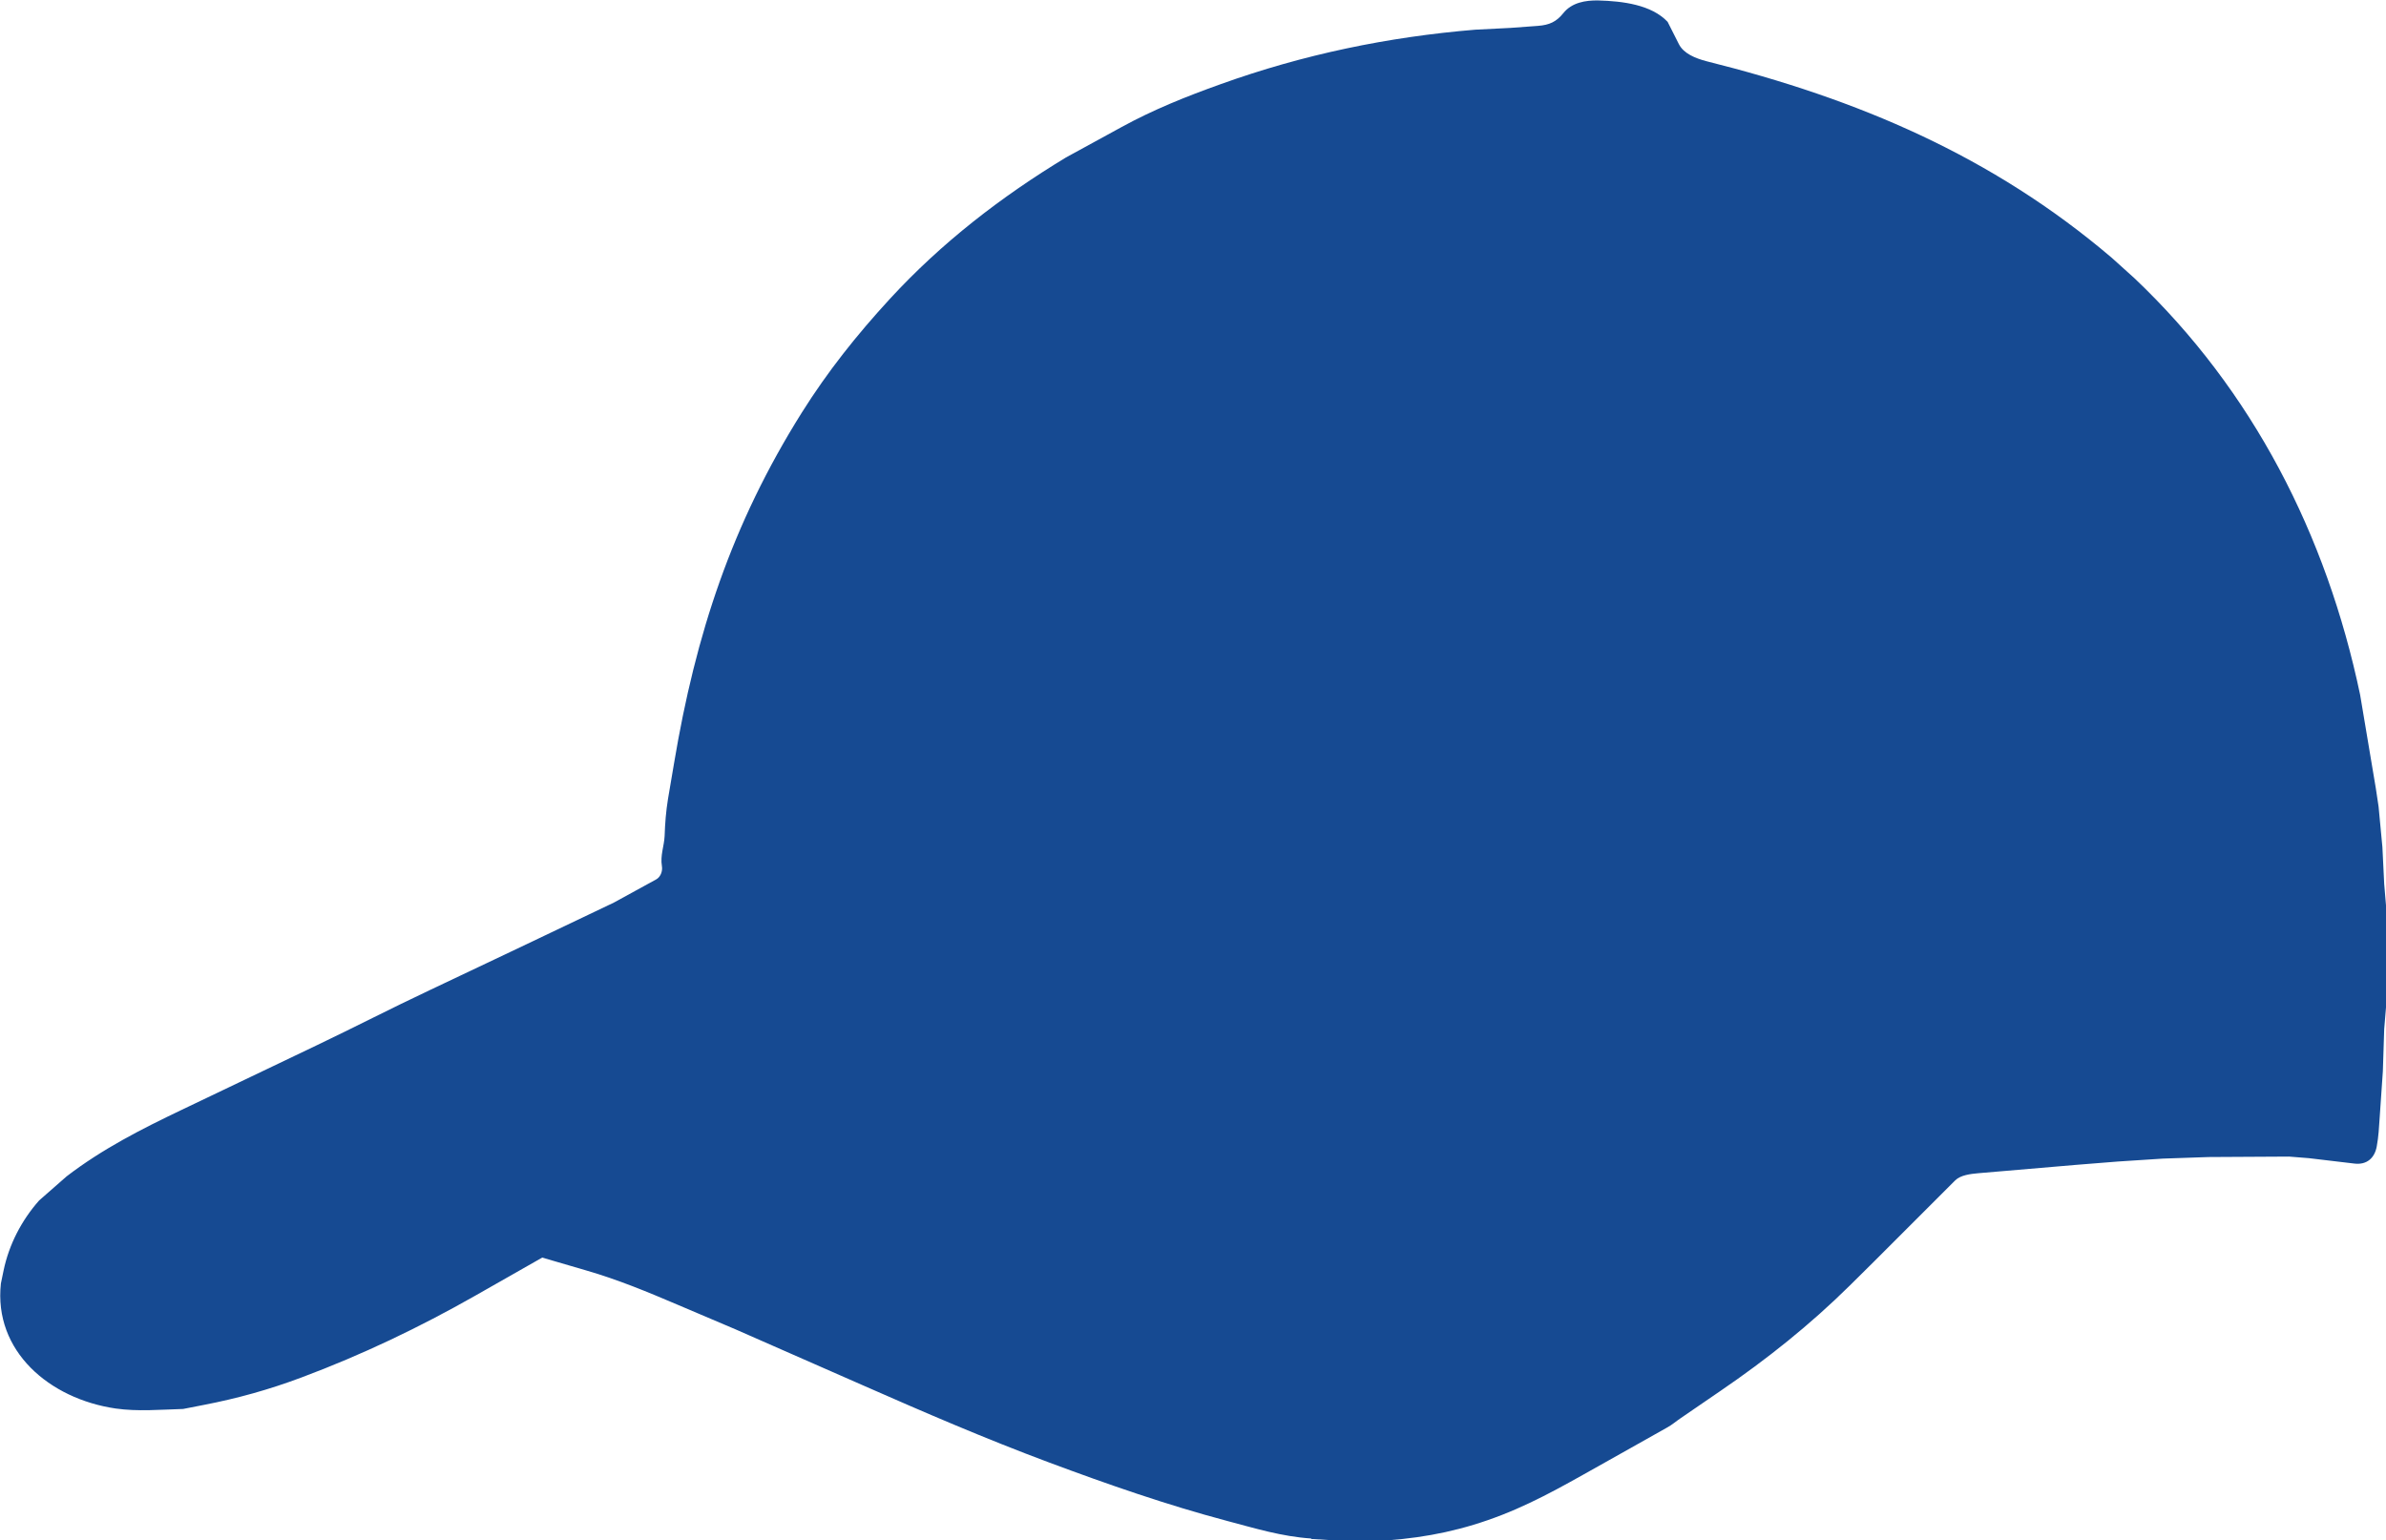
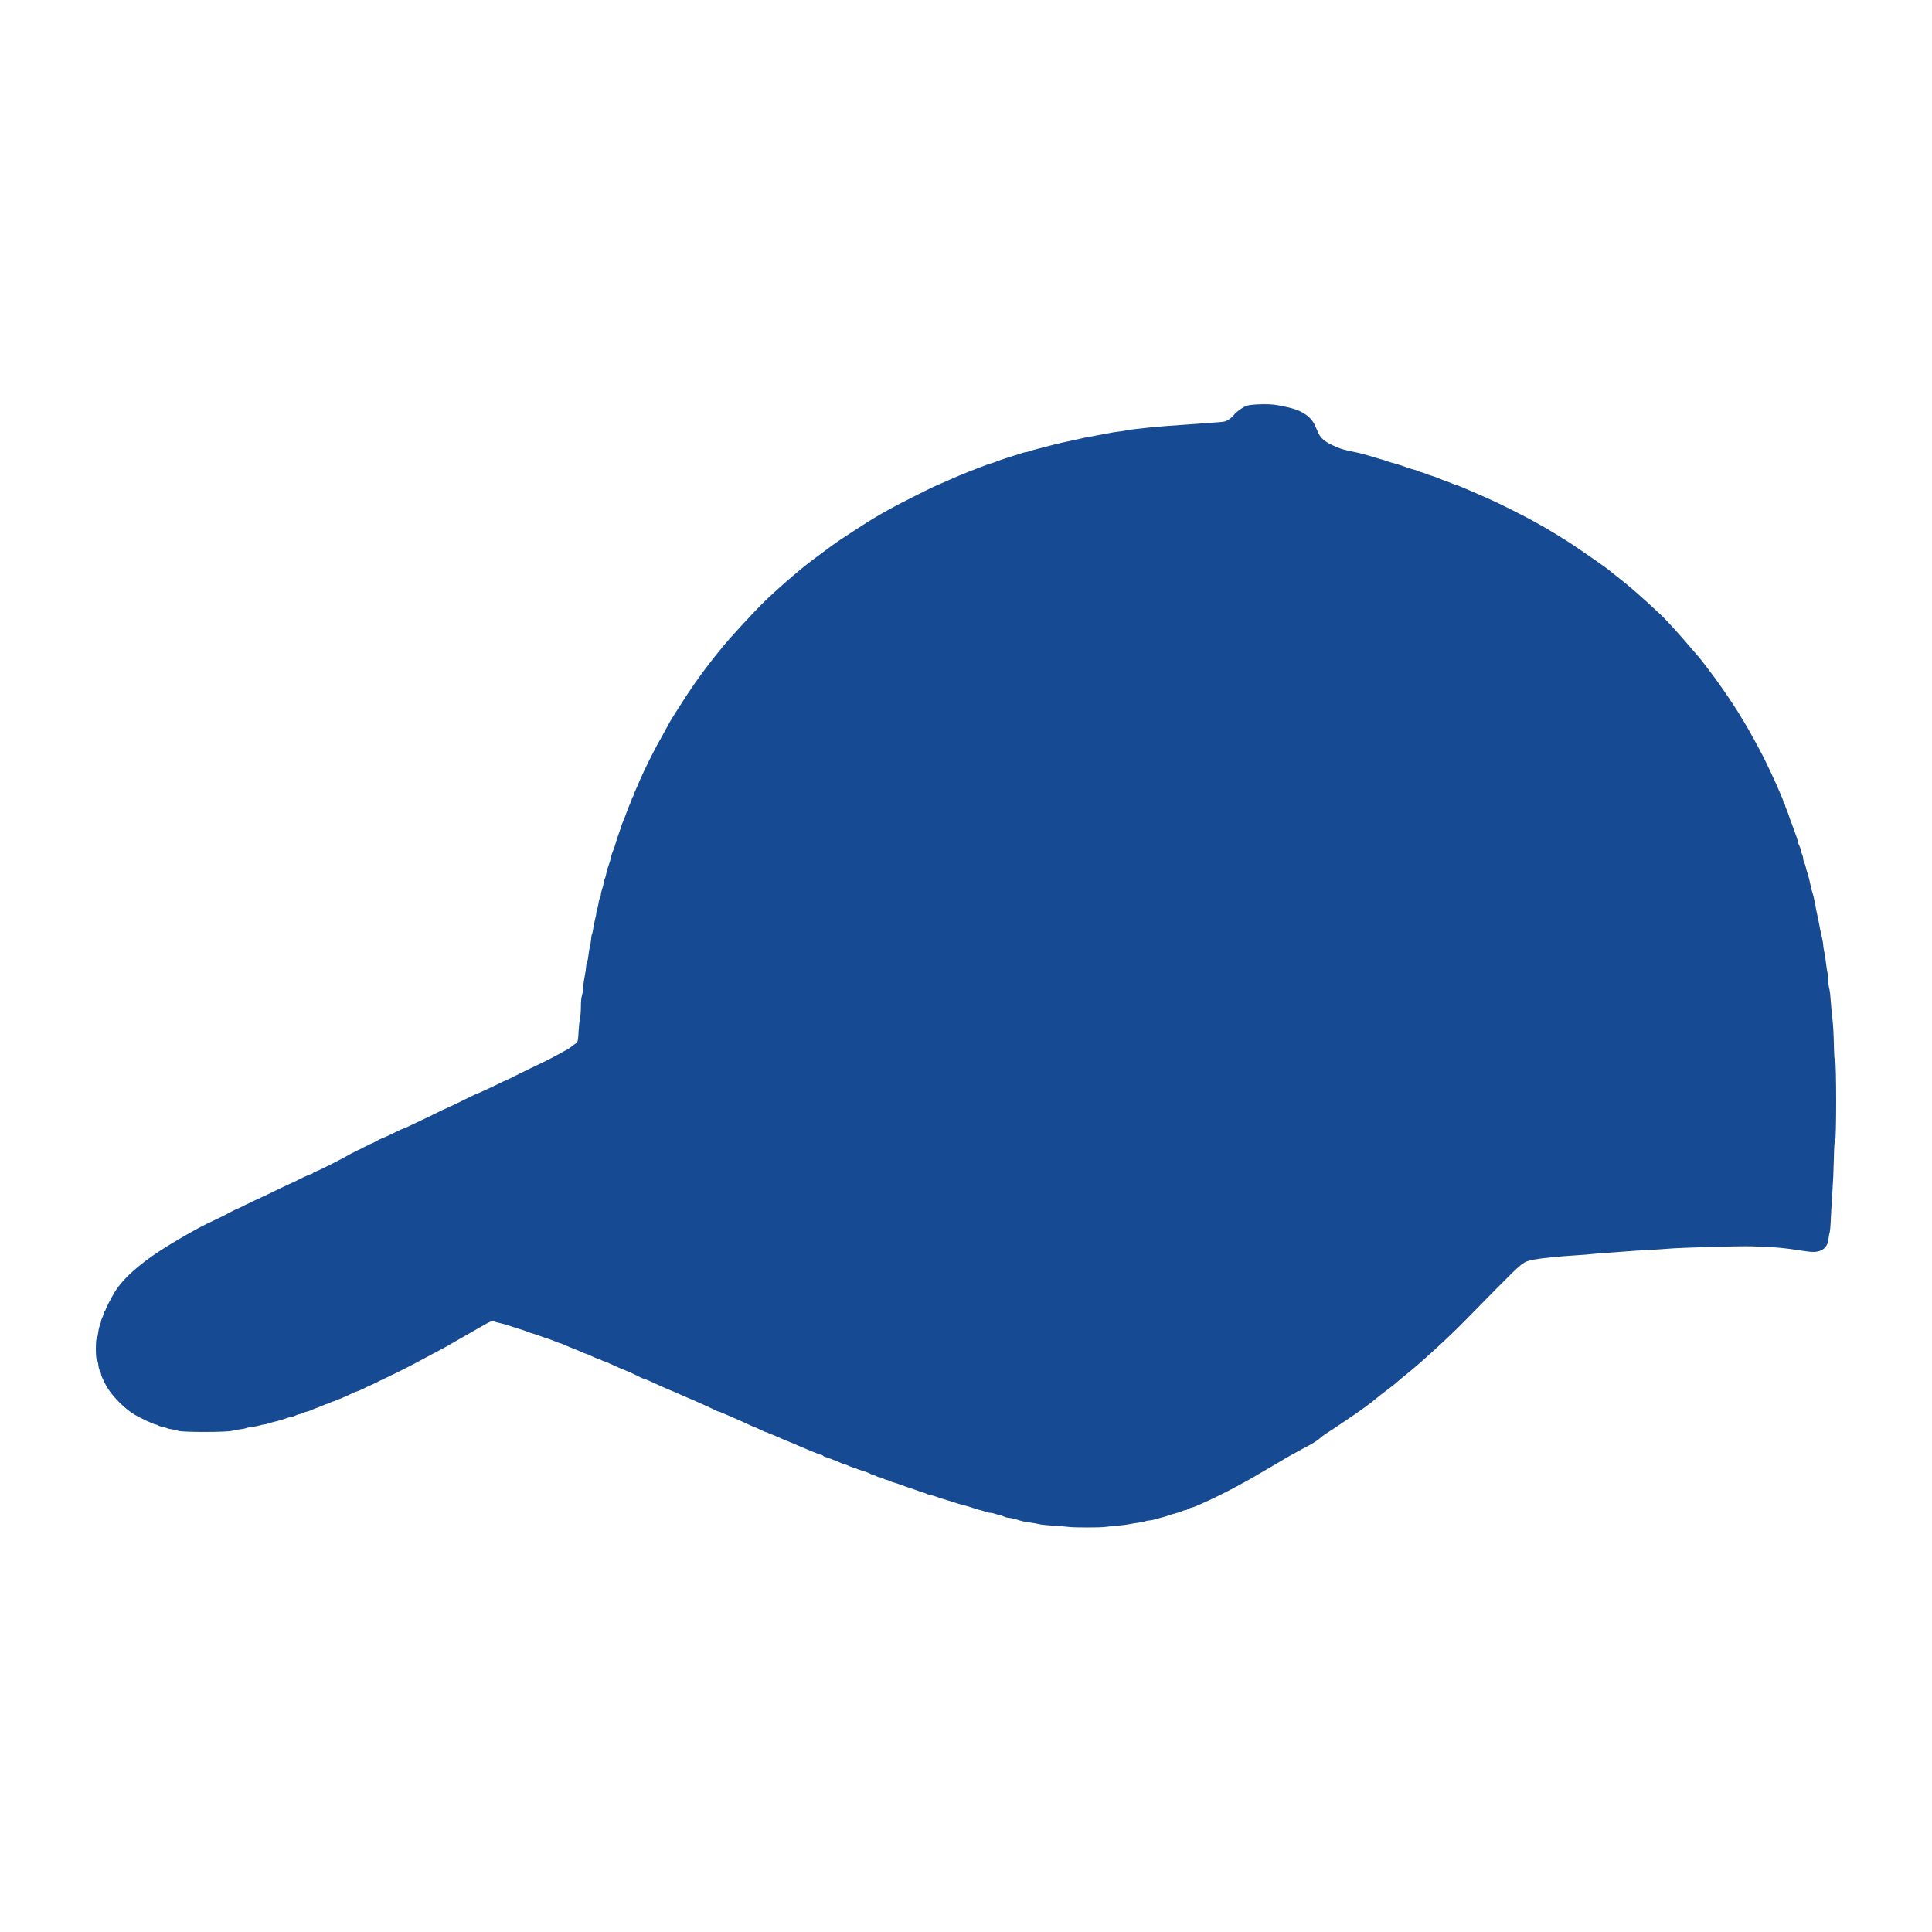
- <svg xmlns="http://www.w3.org/2000/svg" id="Layer_2" data-name="Layer 2" viewBox="0 0 106.05 68.46">
-   <defs>
-     <style>
-       .cls-1 {
-         fill: #164a92;
-       }
-     </style>
-   </defs>
-   <g id="Layer_1-2" data-name="Layer 1">
-     <path class="cls-1" d="M58.28,68.4c-1.32-.09-2.48-.45-3.73-.78-2.71-.72-5.29-1.62-7.92-2.6-2.84-1.06-5.55-2.23-8.32-3.45l-5.62-2.47-2.54-1.08c-1.36-.58-2.68-1.13-4.1-1.54l-1.95-.57-2.97,1.69c-2.5,1.42-5.03,2.63-7.73,3.64-1.44.54-2.84.93-4.34,1.22l-.92.18c-1.01.03-2.02.12-3-.02-2.94-.43-5.43-2.55-5.1-5.56l.12-.58c.24-1.15.8-2.23,1.58-3.11l1.22-1.07c1.59-1.22,3.32-2.1,5.12-2.96l5.96-2.85c1.72-.82,3.34-1.66,5.06-2.47l3.88-1.84,4.3-2.05,1.88-1.03c.19-.1.3-.36.26-.59-.08-.48.1-.9.12-1.34.02-.58.06-1.09.15-1.65l.27-1.59c.96-5.73,2.56-10.62,5.68-15.59,1.15-1.83,2.44-3.45,3.91-5.05,2.29-2.49,4.94-4.54,7.83-6.29l2.45-1.34c1.42-.78,2.89-1.37,4.43-1.92,3.67-1.32,7.44-2.1,11.31-2.42l1.57-.08,1.22-.09c.52-.04.82-.19,1.12-.56.38-.48.99-.58,1.56-.57,1.09.03,2.36.19,3.08.95l.5.99c.21.42.73.63,1.22.76,6.73,1.68,12.7,4.21,18.02,8.74l1.01.91c5.26,4.99,8.54,11.42,10.03,18.52l.7,4.17.12.8.17,1.8.08,1.64.08.95v4.54s-.08.96-.08.96l-.06,1.88-.14,2.04c-.03.45-.05.86-.13,1.29-.09.52-.44.84-1,.77l-2.02-.24-.88-.07-3.57.02-2.04.07-2,.13-1.88.15-4.33.37c-.33.03-.78.08-1.02.32l-3.61,3.61-1.07,1.06c-1.76,1.74-3.69,3.28-5.74,4.68l-1.78,1.22c-.21.14-.37.29-.61.42l-2.56,1.44c-1.58.88-3.08,1.78-4.77,2.44s-3.31,1-5.08,1.13h-2.4s-1-.06-1-.06Z" />
+ <svg xmlns="http://www.w3.org/2000/svg" version="1.0" width="3000pt" height="3000pt" viewBox="0 0 3000 3000" preserveAspectRatio="xMidYMid meet">
+   <g transform="translate(0,3000) scale(0.1,-0.1)" fill="#164a92" stroke="none">
+     <path d="M19515 23720 c-69 -4 -137 -13 -161 -22 -61 -24 -155 -92 -194 -142 -19 -24 -58 -58 -87 -75 -48 -29 -60 -32 -205 -41 -84 -6 -202 -15 -263 -20 -60 -5 -182 -14 -270 -19 -318 -20 -725 -60 -850 -85 -38 -8 -97 -17 -130 -20 -33 -3 -91 -13 -130 -21 -38 -8 -135 -26 -215 -40 -144 -26 -211 -39 -345 -71 -38 -9 -90 -20 -115 -25 -25 -4 -70 -15 -100 -23 -30 -8 -75 -19 -100 -24 -25 -6 -88 -22 -140 -36 -52 -15 -113 -31 -135 -36 -22 -5 -58 -16 -80 -24 -22 -8 -49 -15 -60 -16 -18 0 -49 -9 -180 -52 -16 -5 -73 -23 -125 -40 -52 -16 -108 -35 -125 -43 -31 -13 -102 -38 -165 -56 -30 -9 -266 -100 -340 -131 -14 -6 -61 -25 -105 -43 -44 -18 -109 -46 -145 -63 -36 -16 -94 -42 -130 -57 -36 -15 -83 -35 -105 -45 -55 -24 -459 -226 -515 -257 -25 -13 -90 -48 -145 -77 -55 -29 -116 -63 -135 -74 -19 -12 -66 -39 -105 -61 -38 -22 -107 -64 -152 -93 -45 -29 -124 -80 -175 -112 -156 -100 -300 -196 -366 -245 -79 -58 -192 -142 -301 -223 -219 -164 -602 -498 -796 -693 -148 -149 -494 -525 -585 -636 -193 -235 -273 -339 -455 -594 -43 -60 -179 -267 -255 -388 -30 -48 -72 -114 -93 -147 -20 -33 -42 -70 -48 -82 -5 -13 -21 -41 -34 -63 -14 -22 -40 -71 -59 -108 -19 -37 -39 -73 -44 -80 -21 -27 -174 -324 -250 -487 -72 -156 -82 -177 -82 -183 0 -3 -18 -44 -40 -91 -22 -47 -40 -91 -40 -98 0 -7 -7 -22 -15 -32 -8 -11 -15 -27 -15 -35 0 -9 -7 -29 -16 -46 -14 -28 -40 -94 -85 -215 -11 -30 -27 -71 -36 -90 -9 -19 -19 -48 -24 -65 -4 -16 -22 -68 -39 -115 -17 -47 -35 -101 -40 -120 -11 -43 -38 -124 -58 -170 -8 -19 -18 -53 -23 -75 -4 -22 -15 -62 -24 -90 -9 -27 -24 -70 -32 -95 -8 -25 -19 -67 -23 -93 -5 -27 -13 -54 -18 -60 -5 -7 -13 -34 -16 -62 -4 -27 -16 -74 -27 -103 -10 -29 -19 -67 -19 -85 0 -18 -7 -42 -15 -54 -8 -11 -18 -47 -21 -79 -4 -33 -13 -71 -20 -86 -8 -15 -14 -42 -14 -60 0 -19 -7 -58 -16 -88 -8 -30 -21 -94 -29 -141 -7 -48 -17 -95 -23 -105 -5 -11 -12 -53 -15 -95 -4 -42 -12 -89 -18 -105 -6 -16 -15 -67 -20 -114 -4 -47 -15 -102 -23 -122 -9 -21 -16 -56 -16 -78 0 -22 -9 -80 -19 -128 -10 -48 -22 -130 -25 -182 -4 -52 -13 -113 -21 -135 -9 -26 -14 -83 -15 -165 0 -70 -6 -151 -14 -185 -8 -33 -18 -124 -22 -203 -6 -118 -10 -147 -26 -167 -16 -21 -162 -125 -174 -125 -3 0 -51 -26 -107 -58 -95 -54 -246 -130 -447 -224 -47 -22 -92 -44 -100 -49 -8 -5 -26 -14 -40 -19 -14 -6 -32 -15 -40 -20 -8 -6 -26 -15 -40 -20 -14 -6 -32 -15 -40 -20 -8 -6 -26 -15 -40 -21 -49 -20 -199 -91 -230 -108 -8 -4 -35 -17 -60 -28 -25 -11 -84 -39 -132 -62 -48 -22 -91 -41 -95 -41 -8 0 -240 -112 -273 -131 -8 -5 -22 -12 -30 -15 -8 -4 -55 -26 -105 -49 -49 -23 -112 -52 -140 -64 -27 -12 -57 -27 -65 -32 -8 -5 -26 -14 -40 -19 -14 -6 -32 -15 -40 -20 -8 -6 -26 -15 -40 -20 -14 -6 -74 -35 -135 -64 -181 -88 -284 -136 -294 -136 -5 0 -40 -15 -77 -34 -116 -58 -238 -114 -264 -121 -14 -4 -32 -13 -40 -20 -14 -11 -73 -41 -130 -64 -14 -6 -32 -15 -40 -20 -8 -5 -26 -14 -40 -20 -14 -6 -32 -15 -40 -21 -8 -5 -26 -14 -40 -20 -14 -5 -32 -14 -40 -19 -8 -5 -26 -14 -40 -20 -14 -6 -56 -28 -95 -50 -38 -22 -106 -59 -150 -81 -44 -22 -100 -51 -125 -64 -82 -43 -237 -116 -247 -116 -6 0 -16 -7 -23 -15 -7 -8 -19 -15 -27 -15 -13 0 -190 -80 -223 -101 -8 -5 -22 -12 -30 -15 -8 -3 -53 -24 -100 -46 -47 -22 -105 -49 -130 -61 -25 -11 -52 -24 -60 -29 -8 -4 -26 -13 -40 -19 -14 -6 -32 -15 -40 -20 -8 -5 -26 -14 -40 -20 -52 -23 -116 -52 -130 -60 -8 -5 -26 -14 -40 -19 -31 -13 -110 -50 -130 -62 -8 -4 -26 -13 -40 -18 -14 -6 -32 -15 -40 -20 -8 -6 -22 -13 -30 -16 -8 -4 -33 -15 -55 -25 -22 -10 -51 -23 -65 -29 -14 -6 -43 -21 -65 -33 -58 -33 -128 -69 -225 -114 -202 -95 -258 -124 -453 -236 -108 -62 -133 -76 -224 -131 -443 -265 -749 -526 -892 -759 -50 -83 -141 -259 -141 -274 0 -6 -7 -16 -15 -23 -8 -7 -15 -22 -15 -34 0 -12 -9 -39 -20 -61 -11 -22 -20 -48 -20 -58 0 -10 -9 -39 -19 -65 -11 -26 -23 -77 -26 -115 -4 -37 -13 -74 -21 -81 -22 -22 -20 -334 1 -350 10 -7 18 -35 22 -71 3 -33 14 -76 25 -95 10 -19 18 -42 18 -51 0 -21 44 -117 89 -194 88 -150 279 -341 431 -432 82 -49 304 -153 328 -153 9 0 27 -7 39 -15 11 -8 40 -17 64 -21 24 -4 56 -13 70 -20 14 -7 50 -16 80 -19 30 -4 74 -14 99 -23 65 -24 761 -23 836 1 27 9 81 19 119 22 39 4 84 13 102 20 17 7 62 16 100 20 37 4 85 14 107 21 21 8 49 14 62 14 13 0 45 7 71 16 26 9 73 22 103 29 30 7 69 17 85 23 103 35 162 52 178 52 10 0 35 9 57 20 22 11 47 20 57 20 10 1 36 9 58 20 22 11 48 19 57 20 10 0 37 9 60 19 24 11 70 30 103 42 33 12 78 30 101 40 23 11 46 19 53 19 6 0 28 9 48 20 21 11 45 20 53 20 9 0 25 7 36 15 10 8 25 15 33 15 8 0 33 8 55 19 23 10 68 31 101 45 33 15 72 33 87 41 14 8 31 15 38 15 12 0 114 44 140 61 8 5 26 14 40 19 41 17 114 51 148 69 9 6 73 37 142 69 215 102 380 186 575 292 55 29 123 65 150 80 121 64 231 123 240 130 6 4 33 20 60 35 28 15 137 78 243 139 382 219 365 211 404 196 18 -7 60 -18 93 -25 55 -12 112 -29 190 -56 17 -6 50 -17 75 -24 88 -27 145 -46 175 -60 17 -7 48 -18 70 -23 22 -6 72 -22 110 -37 39 -14 90 -32 115 -39 25 -8 79 -28 120 -45 41 -17 79 -31 84 -31 5 0 27 -8 50 -19 23 -10 65 -28 94 -40 28 -11 76 -31 105 -42 28 -12 70 -30 93 -40 23 -11 45 -19 50 -19 5 0 27 -9 49 -19 89 -42 133 -61 144 -61 6 0 28 -9 48 -20 21 -11 43 -20 50 -20 6 0 24 -7 40 -15 15 -8 55 -26 88 -40 33 -14 67 -30 76 -34 8 -5 47 -21 85 -36 68 -26 203 -88 276 -126 20 -10 42 -19 48 -19 6 0 37 -12 68 -26 31 -14 71 -32 87 -39 17 -7 68 -31 115 -53 47 -21 112 -49 145 -62 33 -13 92 -38 130 -56 39 -18 99 -45 135 -59 36 -15 84 -35 108 -46 23 -10 63 -28 90 -40 97 -43 198 -91 234 -109 20 -11 42 -20 49 -20 6 0 30 -9 53 -19 23 -10 86 -38 141 -61 55 -23 127 -55 160 -70 33 -16 90 -42 127 -59 37 -17 71 -31 75 -31 4 0 44 -18 88 -40 44 -22 87 -40 96 -40 8 0 24 -7 35 -15 10 -8 25 -15 32 -15 7 0 39 -11 70 -26 85 -38 112 -49 172 -74 30 -12 73 -30 95 -39 22 -10 65 -28 95 -41 30 -12 73 -30 95 -40 22 -10 63 -27 90 -38 28 -11 73 -30 102 -41 28 -12 58 -21 66 -21 8 0 20 -6 26 -14 7 -8 24 -17 39 -20 28 -7 116 -40 167 -62 77 -34 129 -54 139 -54 7 0 29 -9 50 -19 21 -11 52 -23 69 -27 18 -3 41 -11 52 -17 11 -6 38 -17 60 -23 76 -23 159 -54 169 -64 6 -6 17 -10 26 -10 8 0 32 -9 53 -20 20 -11 47 -20 59 -20 13 0 38 -9 56 -20 18 -11 40 -20 50 -20 9 0 30 -7 46 -15 16 -9 46 -20 65 -25 20 -5 68 -21 106 -35 39 -15 90 -33 115 -41 25 -7 77 -25 115 -39 39 -15 92 -33 118 -40 26 -7 53 -18 60 -23 7 -5 30 -12 52 -16 22 -4 56 -13 75 -20 47 -19 124 -44 185 -60 28 -8 64 -19 80 -25 60 -21 131 -42 185 -55 30 -8 69 -18 85 -24 110 -37 134 -44 170 -52 22 -5 57 -16 77 -24 21 -9 52 -16 71 -16 18 0 58 -9 90 -20 31 -11 63 -20 71 -20 7 0 33 -9 57 -20 24 -11 60 -20 79 -20 19 0 62 -9 95 -19 96 -31 145 -42 230 -53 44 -5 105 -16 135 -24 30 -8 134 -19 230 -25 96 -5 202 -14 235 -19 80 -11 505 -11 575 1 30 5 114 13 185 19 72 5 159 17 195 25 36 8 94 17 130 21 36 3 80 12 99 20 18 8 48 14 65 14 17 0 60 8 96 19 36 11 83 24 105 29 22 5 54 14 70 20 17 5 53 17 80 27 28 9 68 20 90 25 22 5 54 16 70 24 17 9 39 16 50 16 11 0 34 9 50 20 17 11 38 20 47 20 10 0 39 10 65 21 27 12 62 27 78 34 152 65 432 203 563 277 57 32 106 58 108 58 4 0 197 111 339 195 19 11 95 56 170 100 75 44 153 90 173 102 20 12 51 29 67 37 17 9 50 28 75 42 25 14 100 55 168 90 70 36 147 85 181 115 32 28 75 61 94 73 50 29 493 327 539 363 21 15 72 53 114 83 42 30 95 71 117 91 43 37 97 79 227 177 41 30 95 74 120 97 25 23 81 70 124 103 214 168 686 599 930 851 44 46 255 260 468 476 433 437 428 433 595 466 120 23 386 50 688 69 88 5 174 12 190 15 17 3 125 12 240 20 116 8 262 19 325 24 63 6 212 15 330 21 118 6 258 15 310 20 171 17 1099 43 1305 37 357 -11 488 -22 811 -73 135 -21 199 -18 261 10 72 34 108 92 118 190 4 39 11 78 16 88 5 10 14 105 18 210 5 106 16 299 25 428 9 129 19 356 22 503 5 209 9 271 20 282 21 20 21 1220 0 1240 -11 11 -15 72 -20 272 -3 142 -13 314 -22 383 -9 69 -20 193 -26 275 -5 83 -15 170 -23 194 -8 25 -15 79 -15 120 0 42 -5 94 -11 116 -6 22 -17 92 -24 155 -7 63 -20 147 -29 185 -9 39 -16 86 -16 105 0 19 -9 70 -19 115 -25 106 -40 177 -52 250 -6 33 -17 85 -24 115 -7 30 -18 82 -23 115 -11 68 -38 186 -53 230 -6 17 -17 59 -24 95 -17 84 -33 144 -51 200 -9 25 -20 64 -24 87 -5 24 -16 56 -25 72 -8 17 -15 43 -15 59 0 17 -9 49 -20 73 -11 24 -20 54 -20 67 0 12 -9 39 -20 59 -11 21 -20 45 -20 53 0 18 -33 117 -76 230 -41 106 -62 165 -75 210 -6 19 -19 53 -30 76 -10 22 -19 47 -19 55 0 8 -7 23 -15 33 -8 11 -15 27 -15 35 0 8 -8 33 -19 55 -15 35 -35 80 -81 191 -16 39 -168 363 -200 425 -76 151 -264 492 -308 559 -26 40 -40 63 -58 96 -29 52 -165 260 -239 365 -21 30 -59 84 -83 120 -25 36 -60 85 -79 110 -19 25 -72 96 -119 158 -46 63 -112 146 -148 185 -35 40 -94 109 -132 154 -131 156 -342 388 -421 463 -293 277 -519 474 -701 613 -43 32 -90 71 -107 86 -16 15 -55 44 -85 64 -30 21 -89 62 -130 92 -76 55 -445 306 -465 315 -6 3 -35 21 -65 40 -63 41 -73 46 -158 97 -35 21 -80 48 -100 60 -21 12 -50 29 -67 37 -16 9 -48 26 -70 39 -146 85 -580 303 -747 376 -27 12 -69 30 -95 42 -27 11 -64 28 -83 36 -19 9 -53 24 -75 33 -22 10 -65 28 -95 40 -30 12 -74 31 -98 41 -23 10 -48 19 -54 19 -6 0 -29 8 -52 19 -23 10 -54 23 -71 29 -70 24 -102 36 -140 53 -51 22 -98 38 -159 55 -26 7 -53 18 -60 23 -6 5 -27 12 -46 16 -19 4 -47 14 -63 22 -15 7 -46 18 -70 23 -23 5 -73 21 -112 35 -38 15 -92 33 -120 41 -100 27 -185 53 -196 59 -6 4 -34 13 -62 20 -29 7 -65 18 -82 24 -16 5 -61 19 -100 30 -38 11 -95 27 -126 35 -31 9 -89 22 -130 30 -100 19 -186 42 -234 62 -219 90 -281 141 -334 275 -51 130 -93 185 -187 249 -94 63 -192 95 -424 138 -82 15 -191 19 -325 12z" />
  </g>
</svg>
